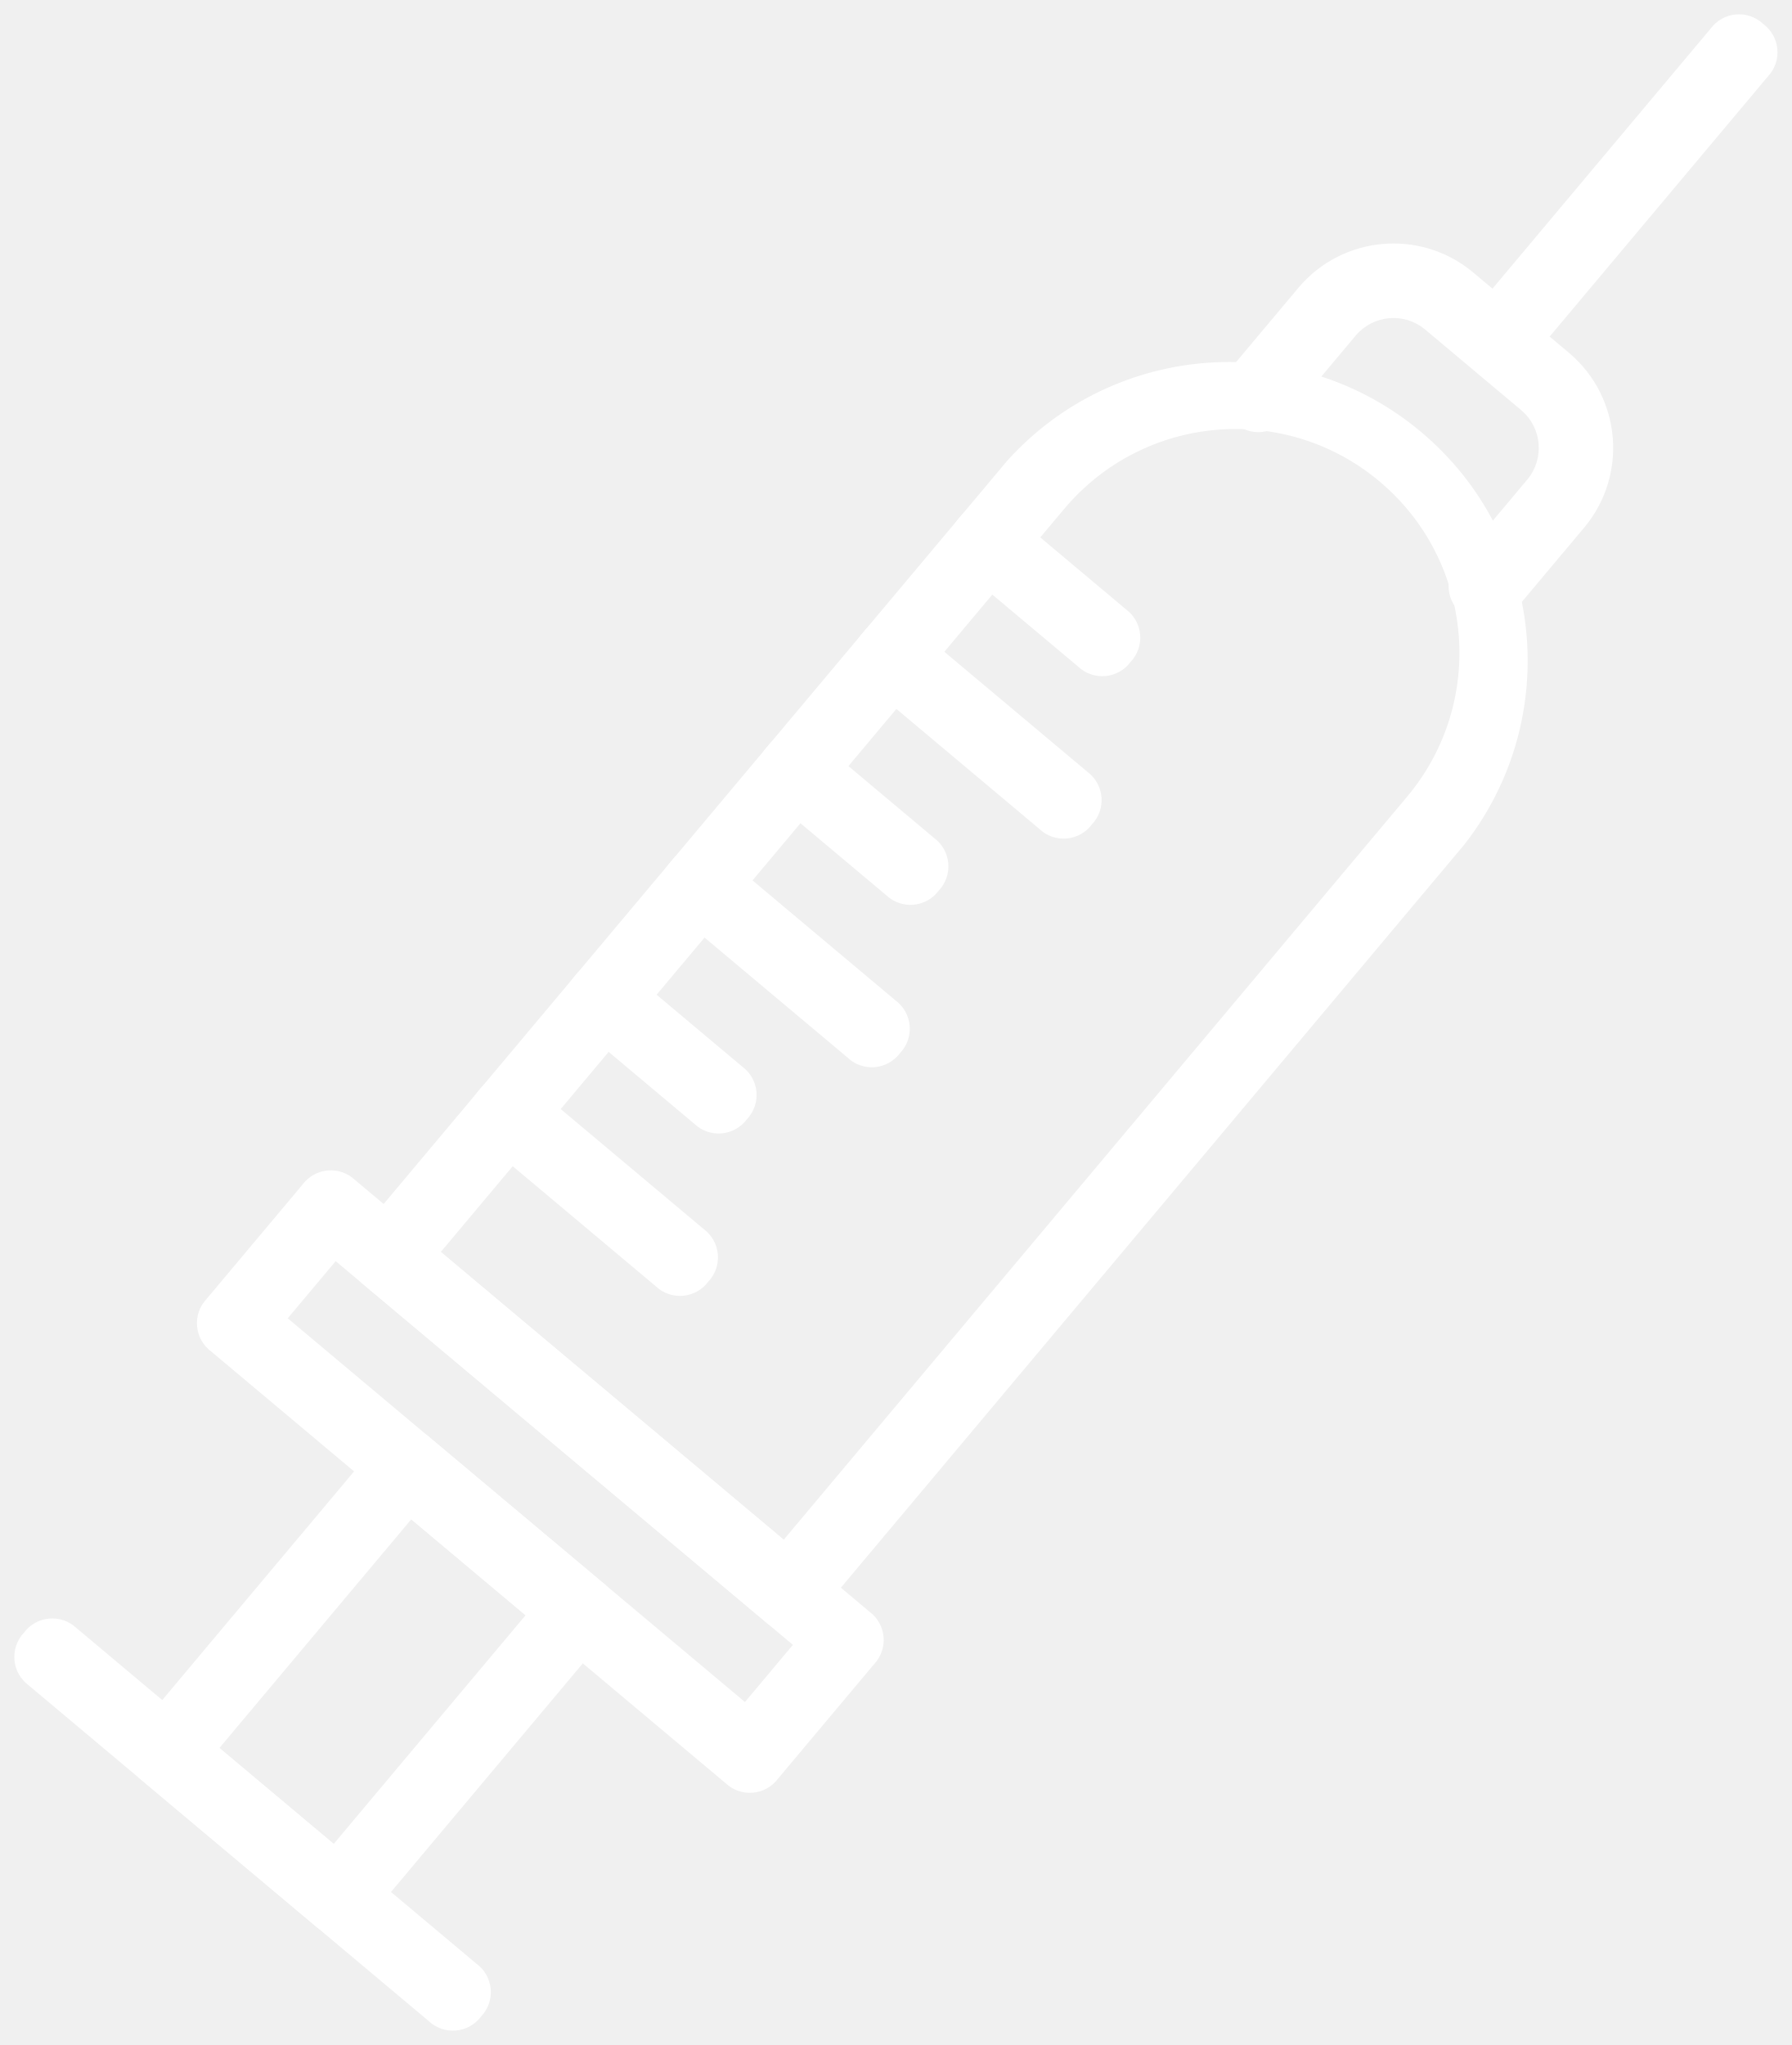
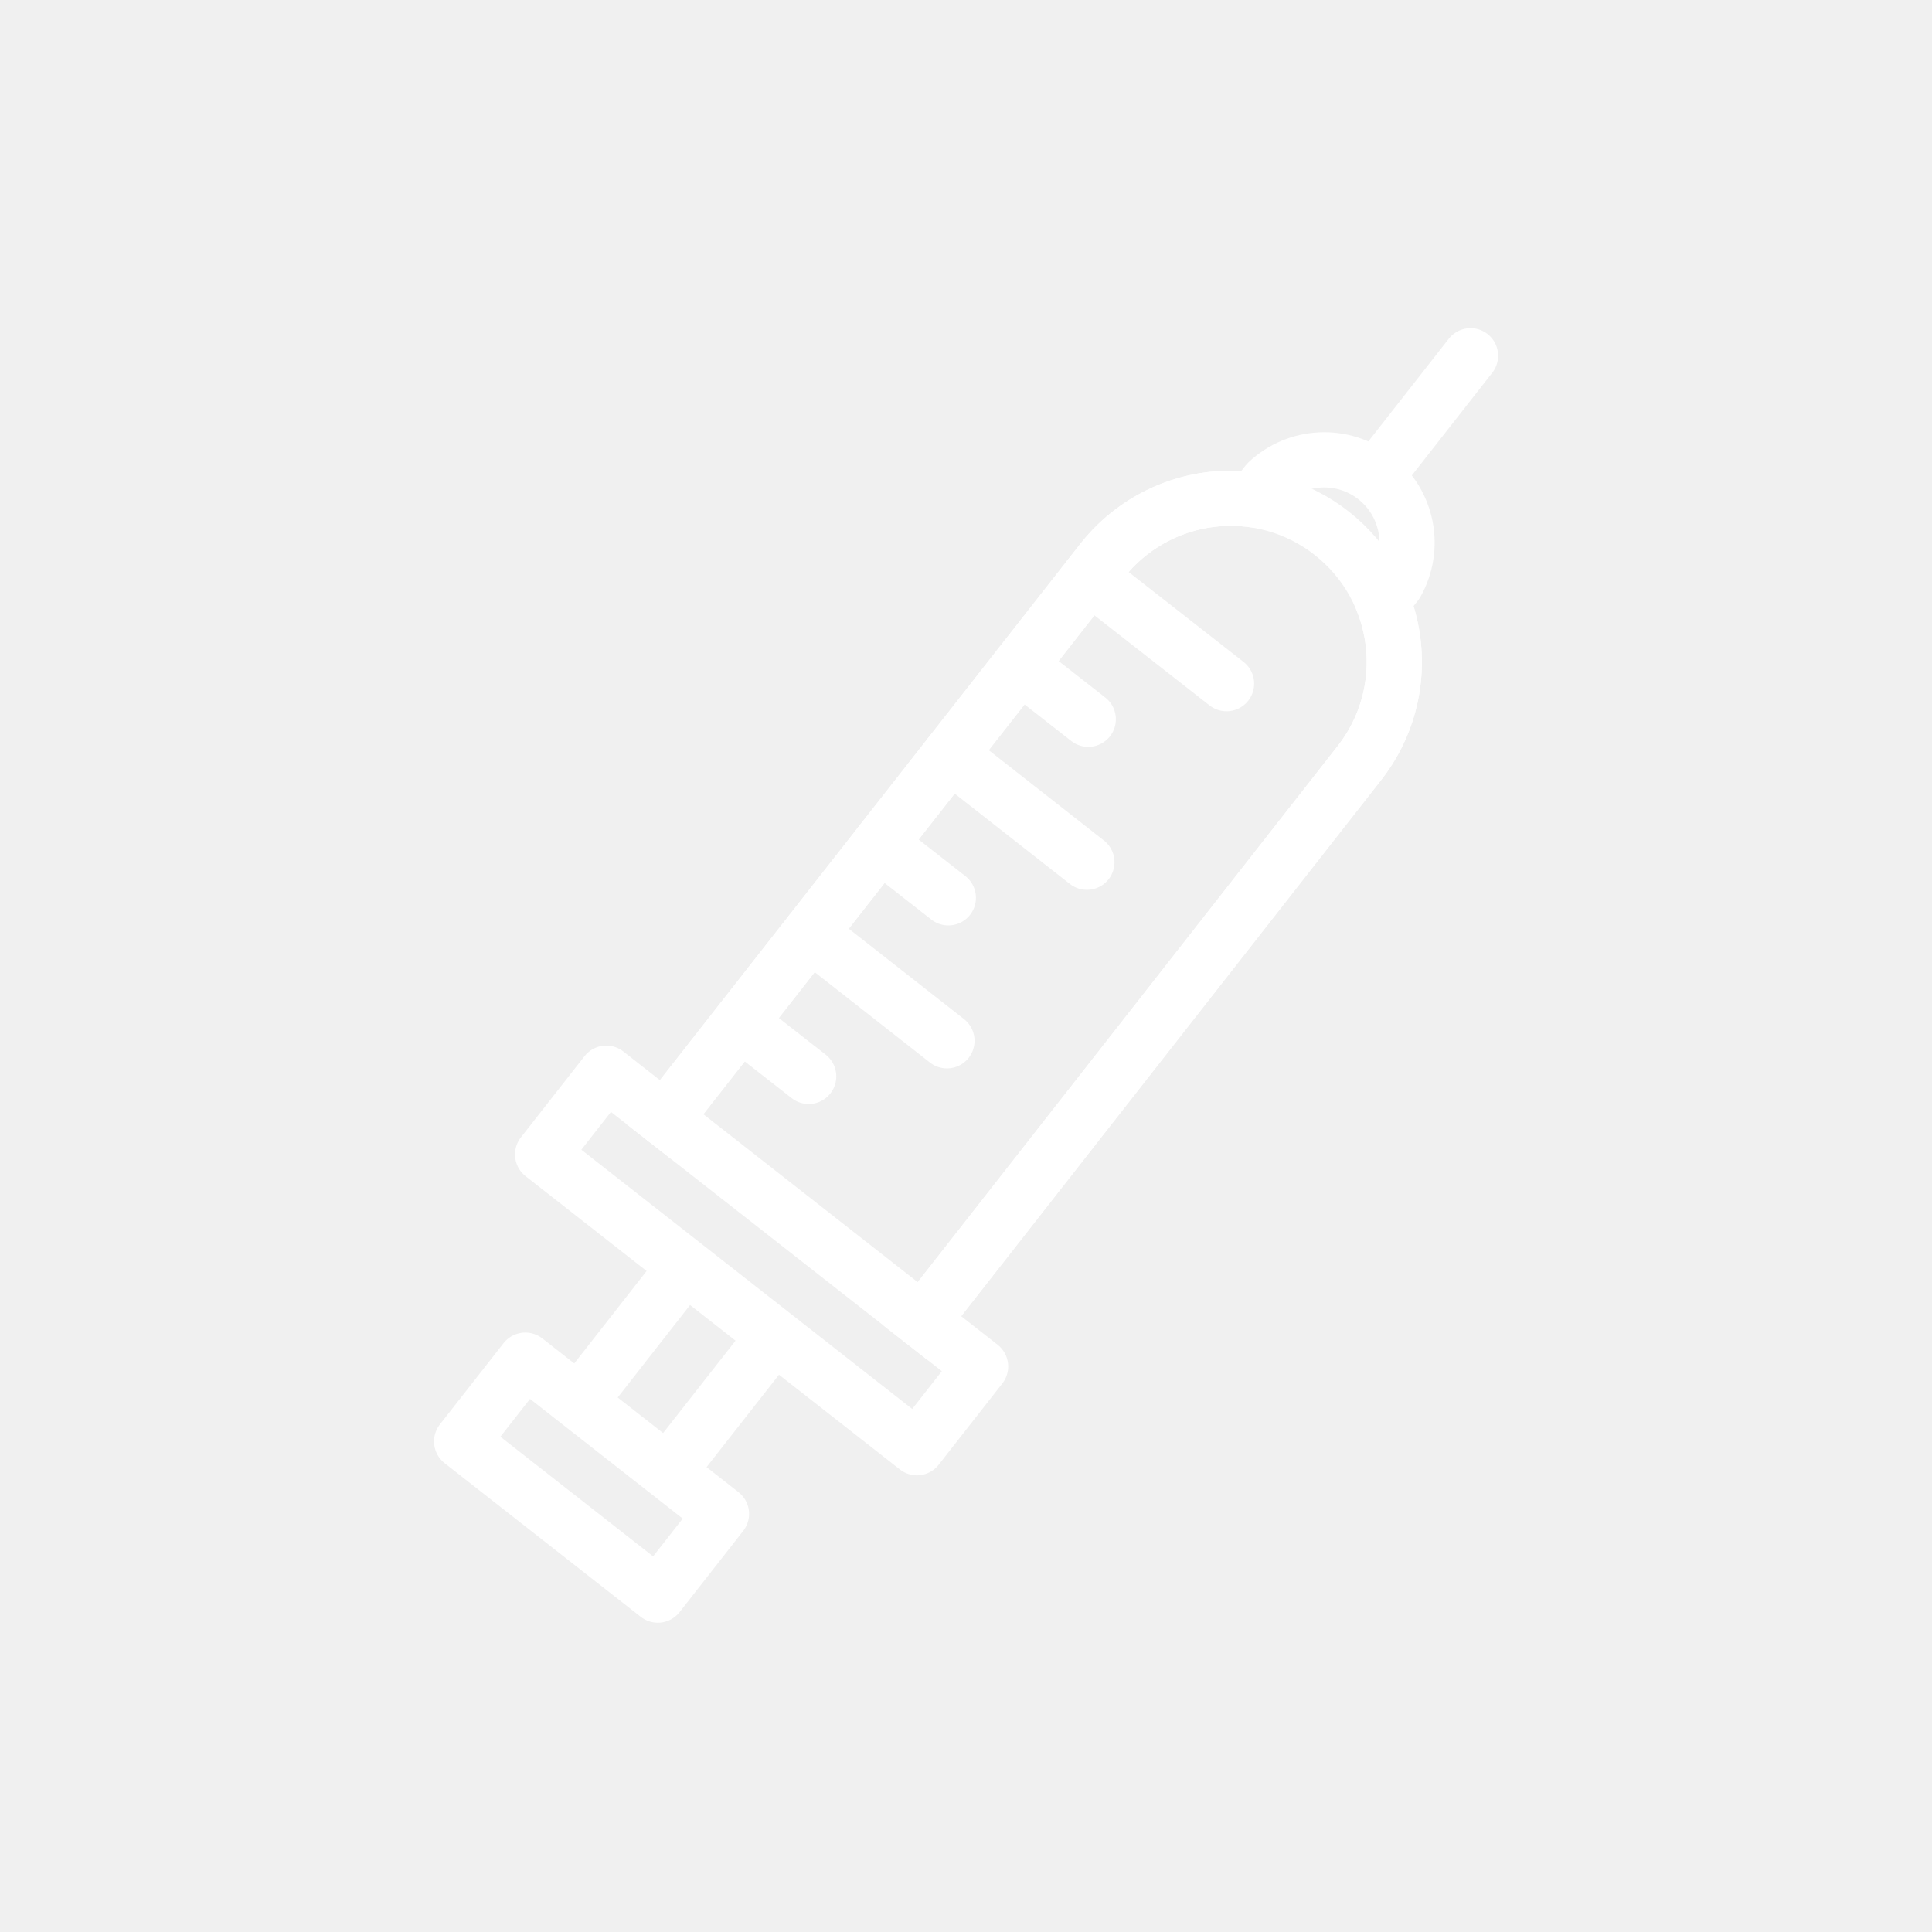
- <svg xmlns="http://www.w3.org/2000/svg" width="41.405" height="47.249" viewBox="0 0 41.405 47.249">
-   <g id="vaccination-icon" transform="translate(34.141 -4.987) rotate(40)">
-     <g id="Gruppe_41" data-name="Gruppe 41">
-       <g id="Gruppe_7" data-name="Gruppe 7" transform="translate(1.724 53.445)">
-         <g id="Gruppe_6" data-name="Gruppe 6">
-           <g id="Gruppe_5" data-name="Gruppe 5">
-             <path id="Pfad_9" data-name="Pfad 9" d="M12.93,1.724H.862A.814.814,0,0,1,0,.862.814.814,0,0,1,.862,0H12.93a.814.814,0,0,1,.862.862A.814.814,0,0,1,12.93,1.724Z" fill="#fff" />
-           </g>
-         </g>
-       </g>
-       <g id="Gruppe_10" data-name="Gruppe 10" transform="translate(5.172 44.825)">
-         <g id="Gruppe_9" data-name="Gruppe 9">
-           <g id="Gruppe_8" data-name="Gruppe 8">
-             <path id="Pfad_10" data-name="Pfad 10" d="M6.034,10.344H.862A.814.814,0,0,1,0,9.482V.862A.814.814,0,0,1,.862,0H6.034A.814.814,0,0,1,6.9.862v8.62A.814.814,0,0,1,6.034,10.344ZM1.724,8.62H5.172v-6.9H1.724Z" fill="#fff" />
-           </g>
-         </g>
-       </g>
-       <g id="Gruppe_13" data-name="Gruppe 13" transform="translate(0 41.377)">
-         <g id="Gruppe_12" data-name="Gruppe 12">
-           <g id="Gruppe_11" data-name="Gruppe 11">
-             <path id="Pfad_11" data-name="Pfad 11" d="M16.378,5.172H.862A.814.814,0,0,1,0,4.31V.862A.814.814,0,0,1,.862,0H16.378a.814.814,0,0,1,.862.862V4.31A.814.814,0,0,1,16.378,5.172ZM1.724,3.448H15.516V1.724H1.724Z" fill="#fff" />
-           </g>
-         </g>
-       </g>
-       <g id="Gruppe_16" data-name="Gruppe 16" transform="translate(1.724 12.068)">
-         <g id="Gruppe_15" data-name="Gruppe 15">
-           <g id="Gruppe_14" data-name="Gruppe 14">
-             <path id="Pfad_12" data-name="Pfad 12" d="M12.93,31.033H.862A.814.814,0,0,1,0,30.171V6.9a6.9,6.9,0,0,1,13.792,0V30.171A.814.814,0,0,1,12.93,31.033ZM1.724,29.309H12.068V6.9a5.172,5.172,0,1,0-10.344,0Z" fill="#fff" />
-           </g>
-         </g>
-       </g>
-       <g id="Gruppe_19" data-name="Gruppe 19" transform="translate(4.31 8.706)">
-         <g id="Gruppe_18" data-name="Gruppe 18">
-           <g id="Gruppe_17" data-name="Gruppe 17">
-             <path id="Pfad_13" data-name="Pfad 13" d="M7.758,6.207A.814.814,0,0,1,6.9,5.345v-2.5A1.141,1.141,0,0,0,5.776,1.724H2.845A1.141,1.141,0,0,0,1.724,2.845v2.5a.814.814,0,0,1-.862.862A.814.814,0,0,1,0,5.345v-2.5A2.87,2.87,0,0,1,2.845,0H5.776A2.87,2.87,0,0,1,8.62,2.845v2.5A.864.864,0,0,1,7.758,6.207Z" fill="#fff" />
-           </g>
-         </g>
-       </g>
-       <g id="Gruppe_22" data-name="Gruppe 22" transform="translate(7.758 0)">
-         <g id="Gruppe_21" data-name="Gruppe 21">
-           <g id="Gruppe_20" data-name="Gruppe 20">
-             <path id="Pfad_14" data-name="Pfad 14" d="M.862,10.344A.814.814,0,0,1,0,9.482V.862A.814.814,0,0,1,.862,0a.814.814,0,0,1,.862.862v8.62A.814.814,0,0,1,.862,10.344Z" fill="#fff" />
-           </g>
-         </g>
-       </g>
-       <g id="Gruppe_25" data-name="Gruppe 25" transform="translate(1.724 19.826)">
-         <g id="Gruppe_24" data-name="Gruppe 24">
-           <g id="Gruppe_23" data-name="Gruppe 23">
-             <path id="Pfad_15" data-name="Pfad 15" d="M4.31,1.724H.862A.814.814,0,0,1,0,.862.814.814,0,0,1,.862,0H4.31a.814.814,0,0,1,.862.862A.814.814,0,0,1,4.31,1.724Z" fill="#fff" />
-           </g>
-         </g>
-       </g>
-       <g id="Gruppe_28" data-name="Gruppe 28" transform="translate(1.724 23.275)">
-         <g id="Gruppe_27" data-name="Gruppe 27">
-           <g id="Gruppe_26" data-name="Gruppe 26">
-             <path id="Pfad_16" data-name="Pfad 16" d="M6.034,1.724H.862A.814.814,0,0,1,0,.862.814.814,0,0,1,.862,0H6.034A.814.814,0,0,1,6.9.862.814.814,0,0,1,6.034,1.724Z" fill="#fff" />
-           </g>
-         </g>
-       </g>
-       <g id="Gruppe_31" data-name="Gruppe 31" transform="translate(1.724 26.723)">
-         <g id="Gruppe_30" data-name="Gruppe 30">
-           <g id="Gruppe_29" data-name="Gruppe 29">
-             <path id="Pfad_17" data-name="Pfad 17" d="M4.31,1.724H.862A.814.814,0,0,1,0,.862.814.814,0,0,1,.862,0H4.31a.814.814,0,0,1,.862.862A.814.814,0,0,1,4.31,1.724Z" fill="#fff" />
-           </g>
-         </g>
-       </g>
-       <g id="Gruppe_34" data-name="Gruppe 34" transform="translate(1.724 30.171)">
-         <g id="Gruppe_33" data-name="Gruppe 33">
-           <g id="Gruppe_32" data-name="Gruppe 32">
-             <path id="Pfad_18" data-name="Pfad 18" d="M6.034,1.724H.862A.814.814,0,0,1,0,.862.814.814,0,0,1,.862,0H6.034A.814.814,0,0,1,6.9.862.814.814,0,0,1,6.034,1.724Z" fill="#fff" />
-           </g>
-         </g>
-       </g>
-       <g id="Gruppe_37" data-name="Gruppe 37" transform="translate(1.724 33.619)">
-         <g id="Gruppe_36" data-name="Gruppe 36">
-           <g id="Gruppe_35" data-name="Gruppe 35">
-             <path id="Pfad_19" data-name="Pfad 19" d="M4.31,1.724H.862A.814.814,0,0,1,0,.862.814.814,0,0,1,.862,0H4.31a.814.814,0,0,1,.862.862A.814.814,0,0,1,4.31,1.724Z" fill="#fff" />
-           </g>
-         </g>
-       </g>
-       <g id="Gruppe_40" data-name="Gruppe 40" transform="translate(1.724 37.067)">
-         <g id="Gruppe_39" data-name="Gruppe 39">
-           <g id="Gruppe_38" data-name="Gruppe 38">
-             <path id="Pfad_20" data-name="Pfad 20" d="M6.034,1.724H.862A.814.814,0,0,1,0,.862.814.814,0,0,1,.862,0H6.034A.814.814,0,0,1,6.9.862.814.814,0,0,1,6.034,1.724Z" fill="#fff" />
-           </g>
-         </g>
-       </g>
-     </g>
-   </g>
+ <svg xmlns="http://www.w3.org/2000/svg" id="Ebene_1" data-name="Ebene 1" viewBox="0 0 70 70">
+   <defs>
+     <style>.cls-1,.cls-2,.cls-3{fill:none;stroke:#fff;stroke-linejoin:round;stroke-width:2px;}.cls-1{stroke-linecap:round;}.cls-2{stroke-linecap:square;}</style>
+   </defs>
+   <rect class="cls-1" x="18.98" y="43.8" width="17.23" height="3.74" transform="translate(34.04 -7.3) rotate(38.08)" />
+   <path class="cls-1" d="M24.08,40.54,39.93,20.32a5.92,5.92,0,0,1,8.32-1h0a5.93,5.93,0,0,1,1,8.33L33.42,47.86" />
+   <path class="cls-2" d="M33.42,47.86,49.26,27.64a5.94,5.94,0,0,0,.83-5.87l.5-.63a3,3,0,0,0-4.67-3.66l-.5.63a5.94,5.94,0,0,0-5.49,2.21L24.08,40.54" />
+   <line class="cls-1" x1="50.35" y1="16.63" x2="53.28" y2="12.89" />
+   <line class="cls-1" x1="39.48" y1="20.89" x2="44.44" y2="24.77" />
+   <line class="cls-1" x1="36.95" y1="24.12" x2="39.43" y2="26.06" />
+   <line class="cls-1" x1="34.42" y1="27.35" x2="39.38" y2="31.24" />
+   <line class="cls-1" x1="31.88" y1="30.59" x2="34.36" y2="32.53" />
+   <line class="cls-1" x1="29.35" y1="33.82" x2="34.31" y2="37.71" />
+   <line class="cls-1" x1="26.82" y1="37.06" x2="29.3" y2="39" />
+   <line class="cls-3" x1="28.09" y1="48.36" x2="24.42" y2="53.04" />
+   <line class="cls-3" x1="21.2" y1="50.52" x2="24.87" y2="45.83" />
+   <rect class="cls-1" x="16.91" y="51.67" width="9.03" height="3.74" transform="translate(37.59 -1.82) rotate(38.08)" />
</svg>
